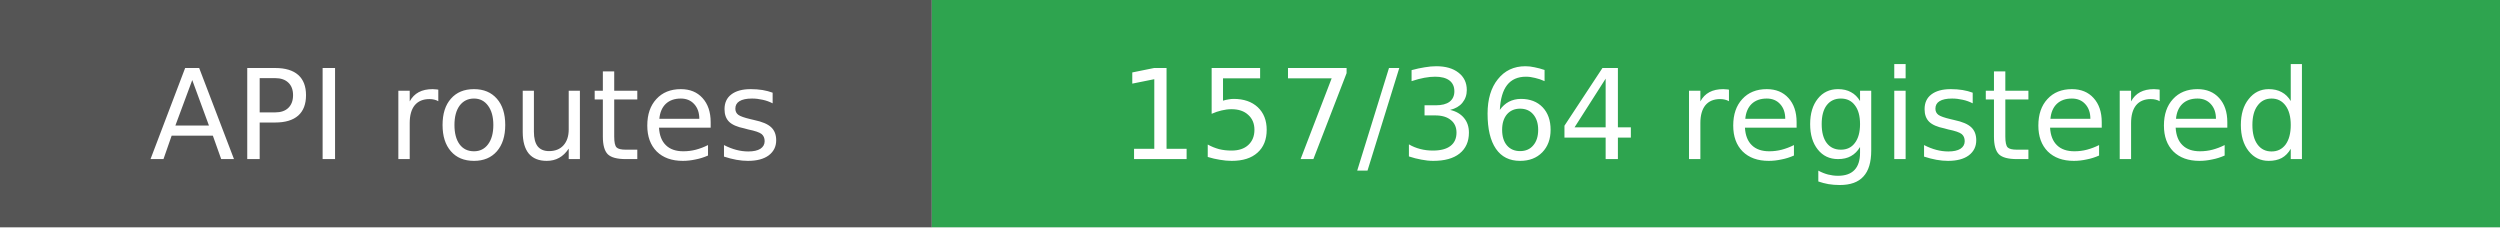
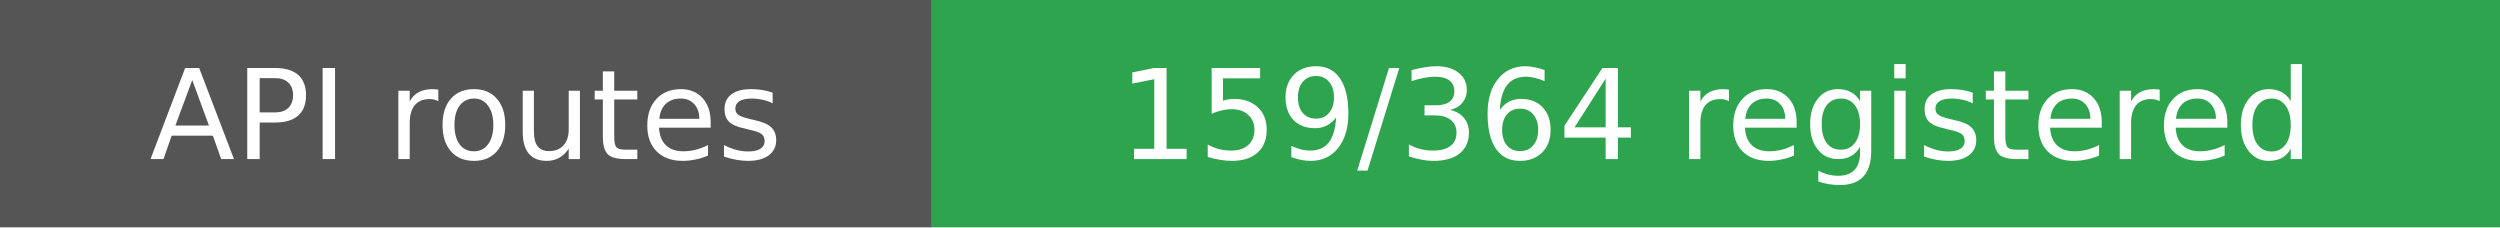
- <svg xmlns="http://www.w3.org/2000/svg" width="220" height="20" role="img" aria-label="API routes: 157/364 registered">
+ <svg xmlns="http://www.w3.org/2000/svg" width="220" height="20" role="img" aria-label="API routes: 159/364 registered">
  <rect width="82" height="20" fill="#555" />
  <rect x="82" width="138" height="20" fill="#2ea44f" />
  <g fill="#fff" font-family="Verdana,DejaVu Sans,sans-serif" font-size="11" text-anchor="middle">
    <text x="41" y="14">API routes</text>
-     <text x="151" y="14">157/364 registered</text>
+     <text x="151" y="14">159/364 registered</text>
  </g>
</svg>
